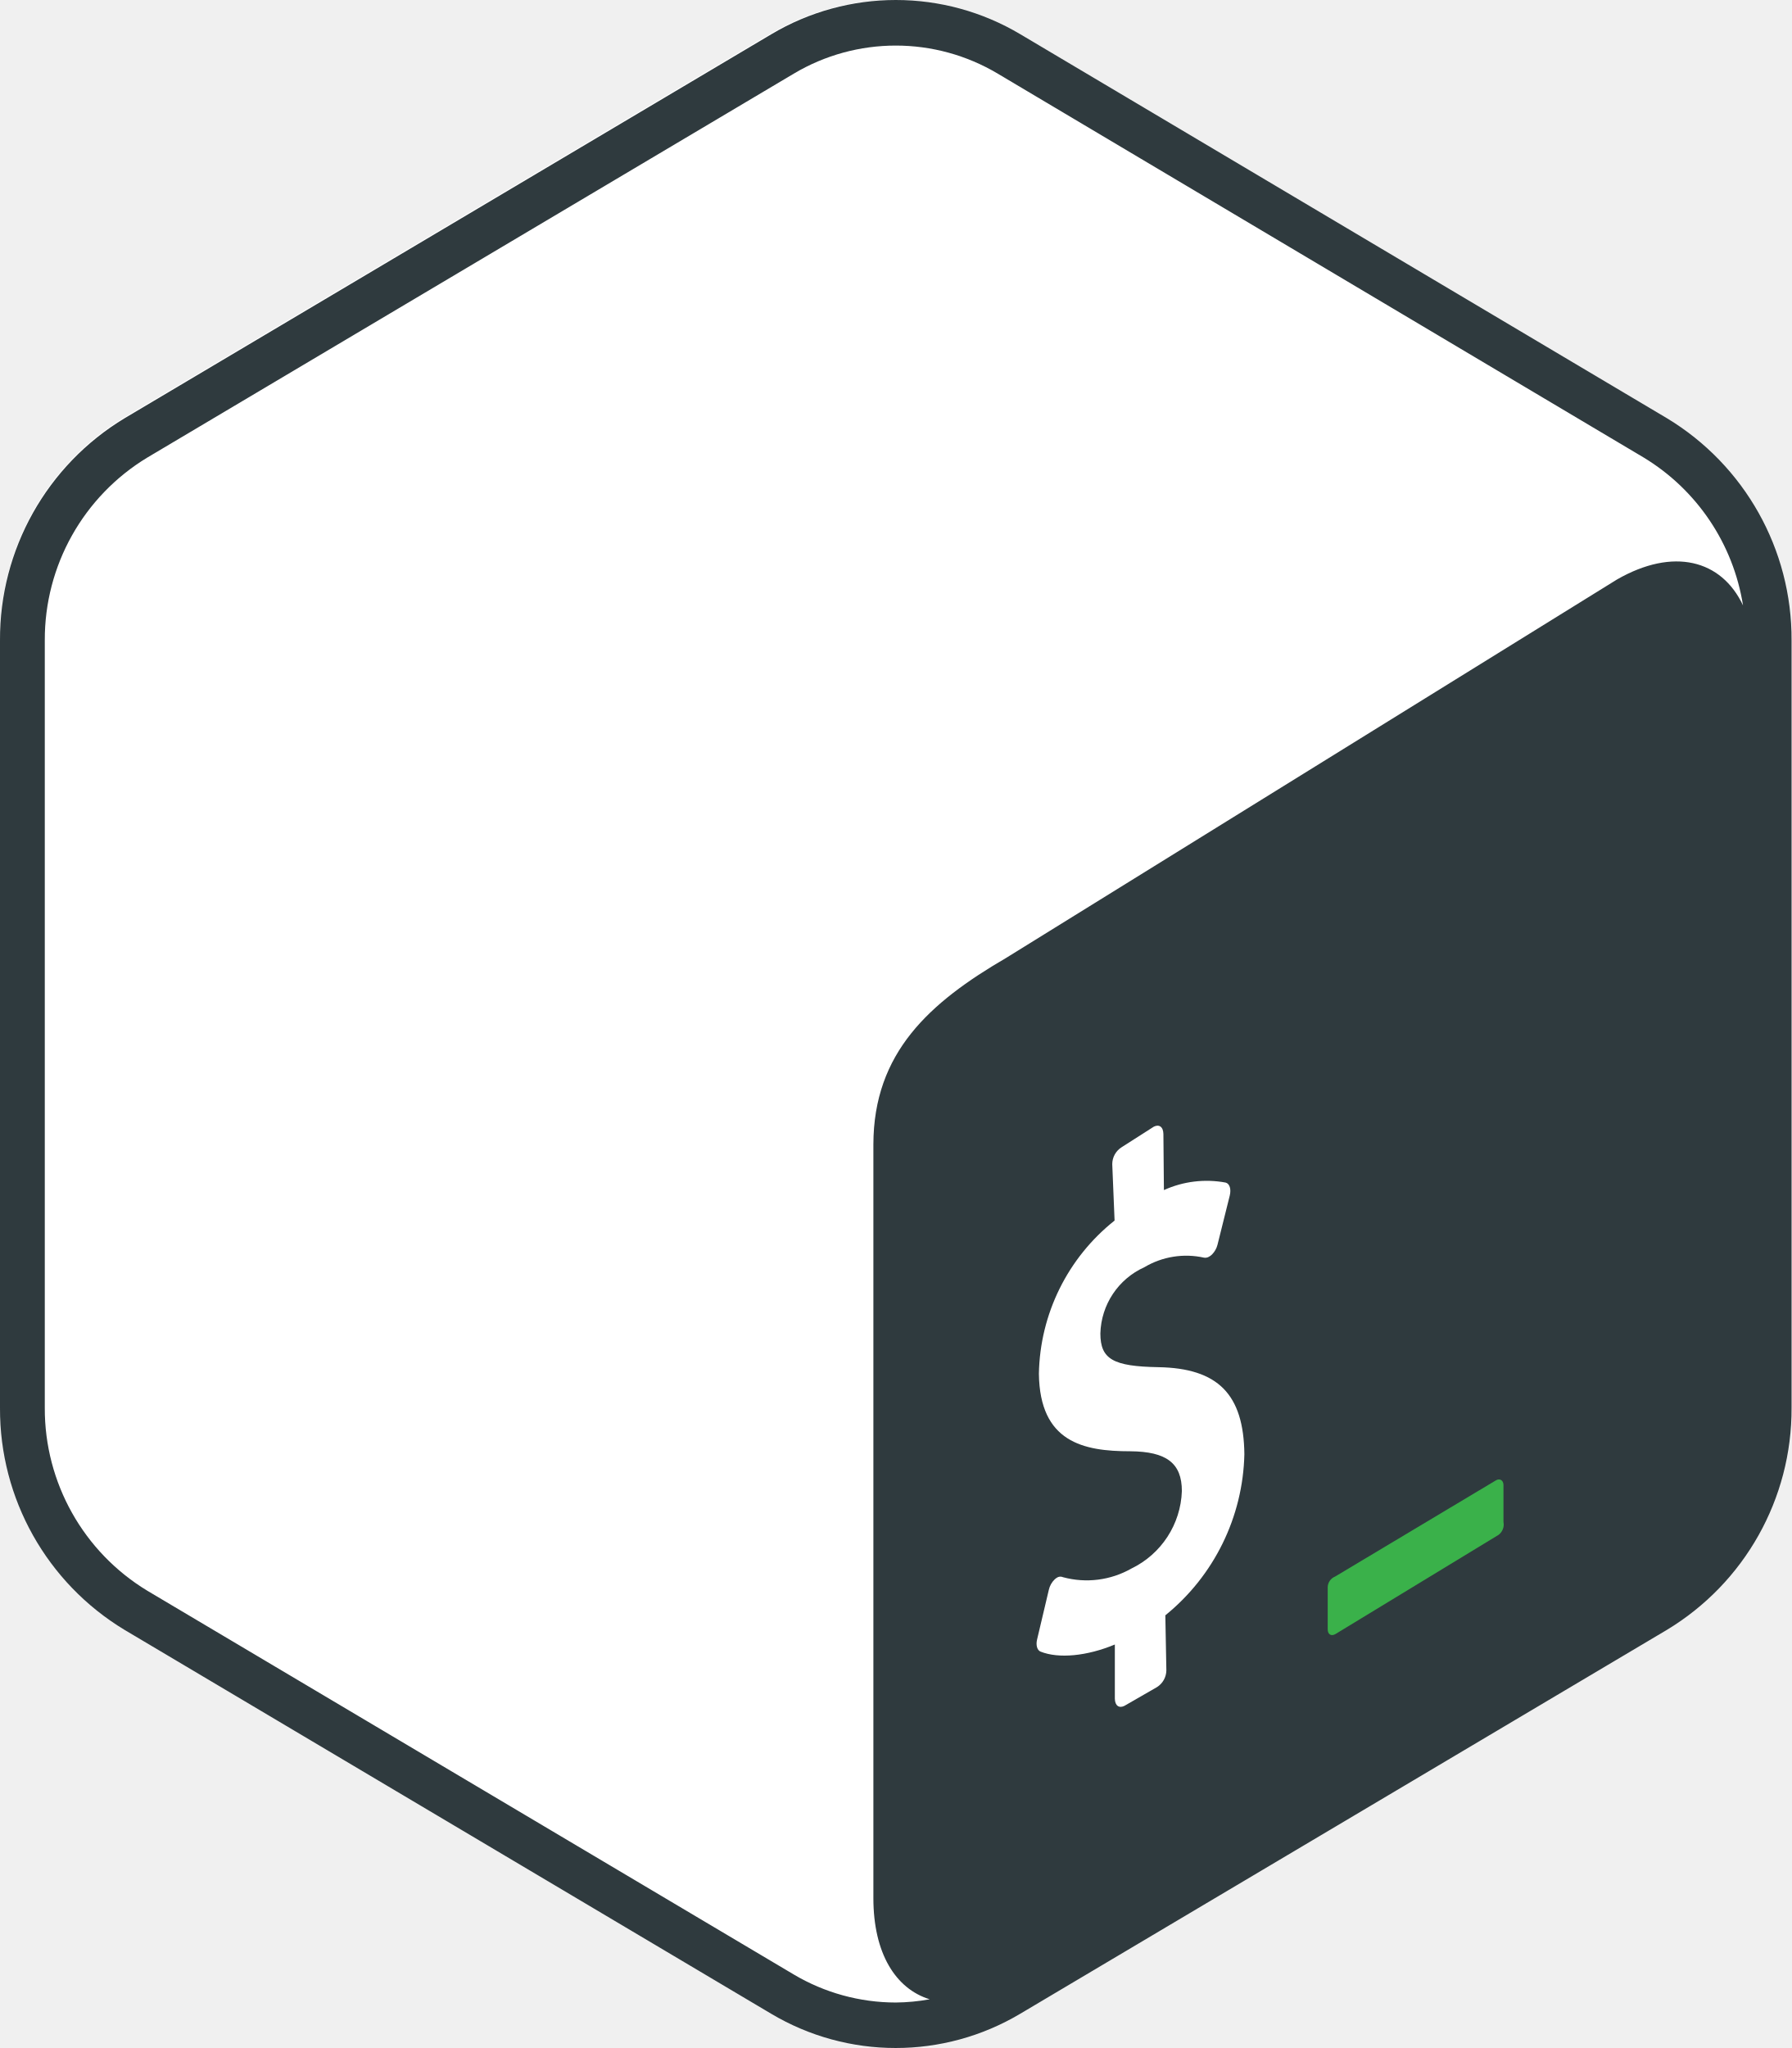
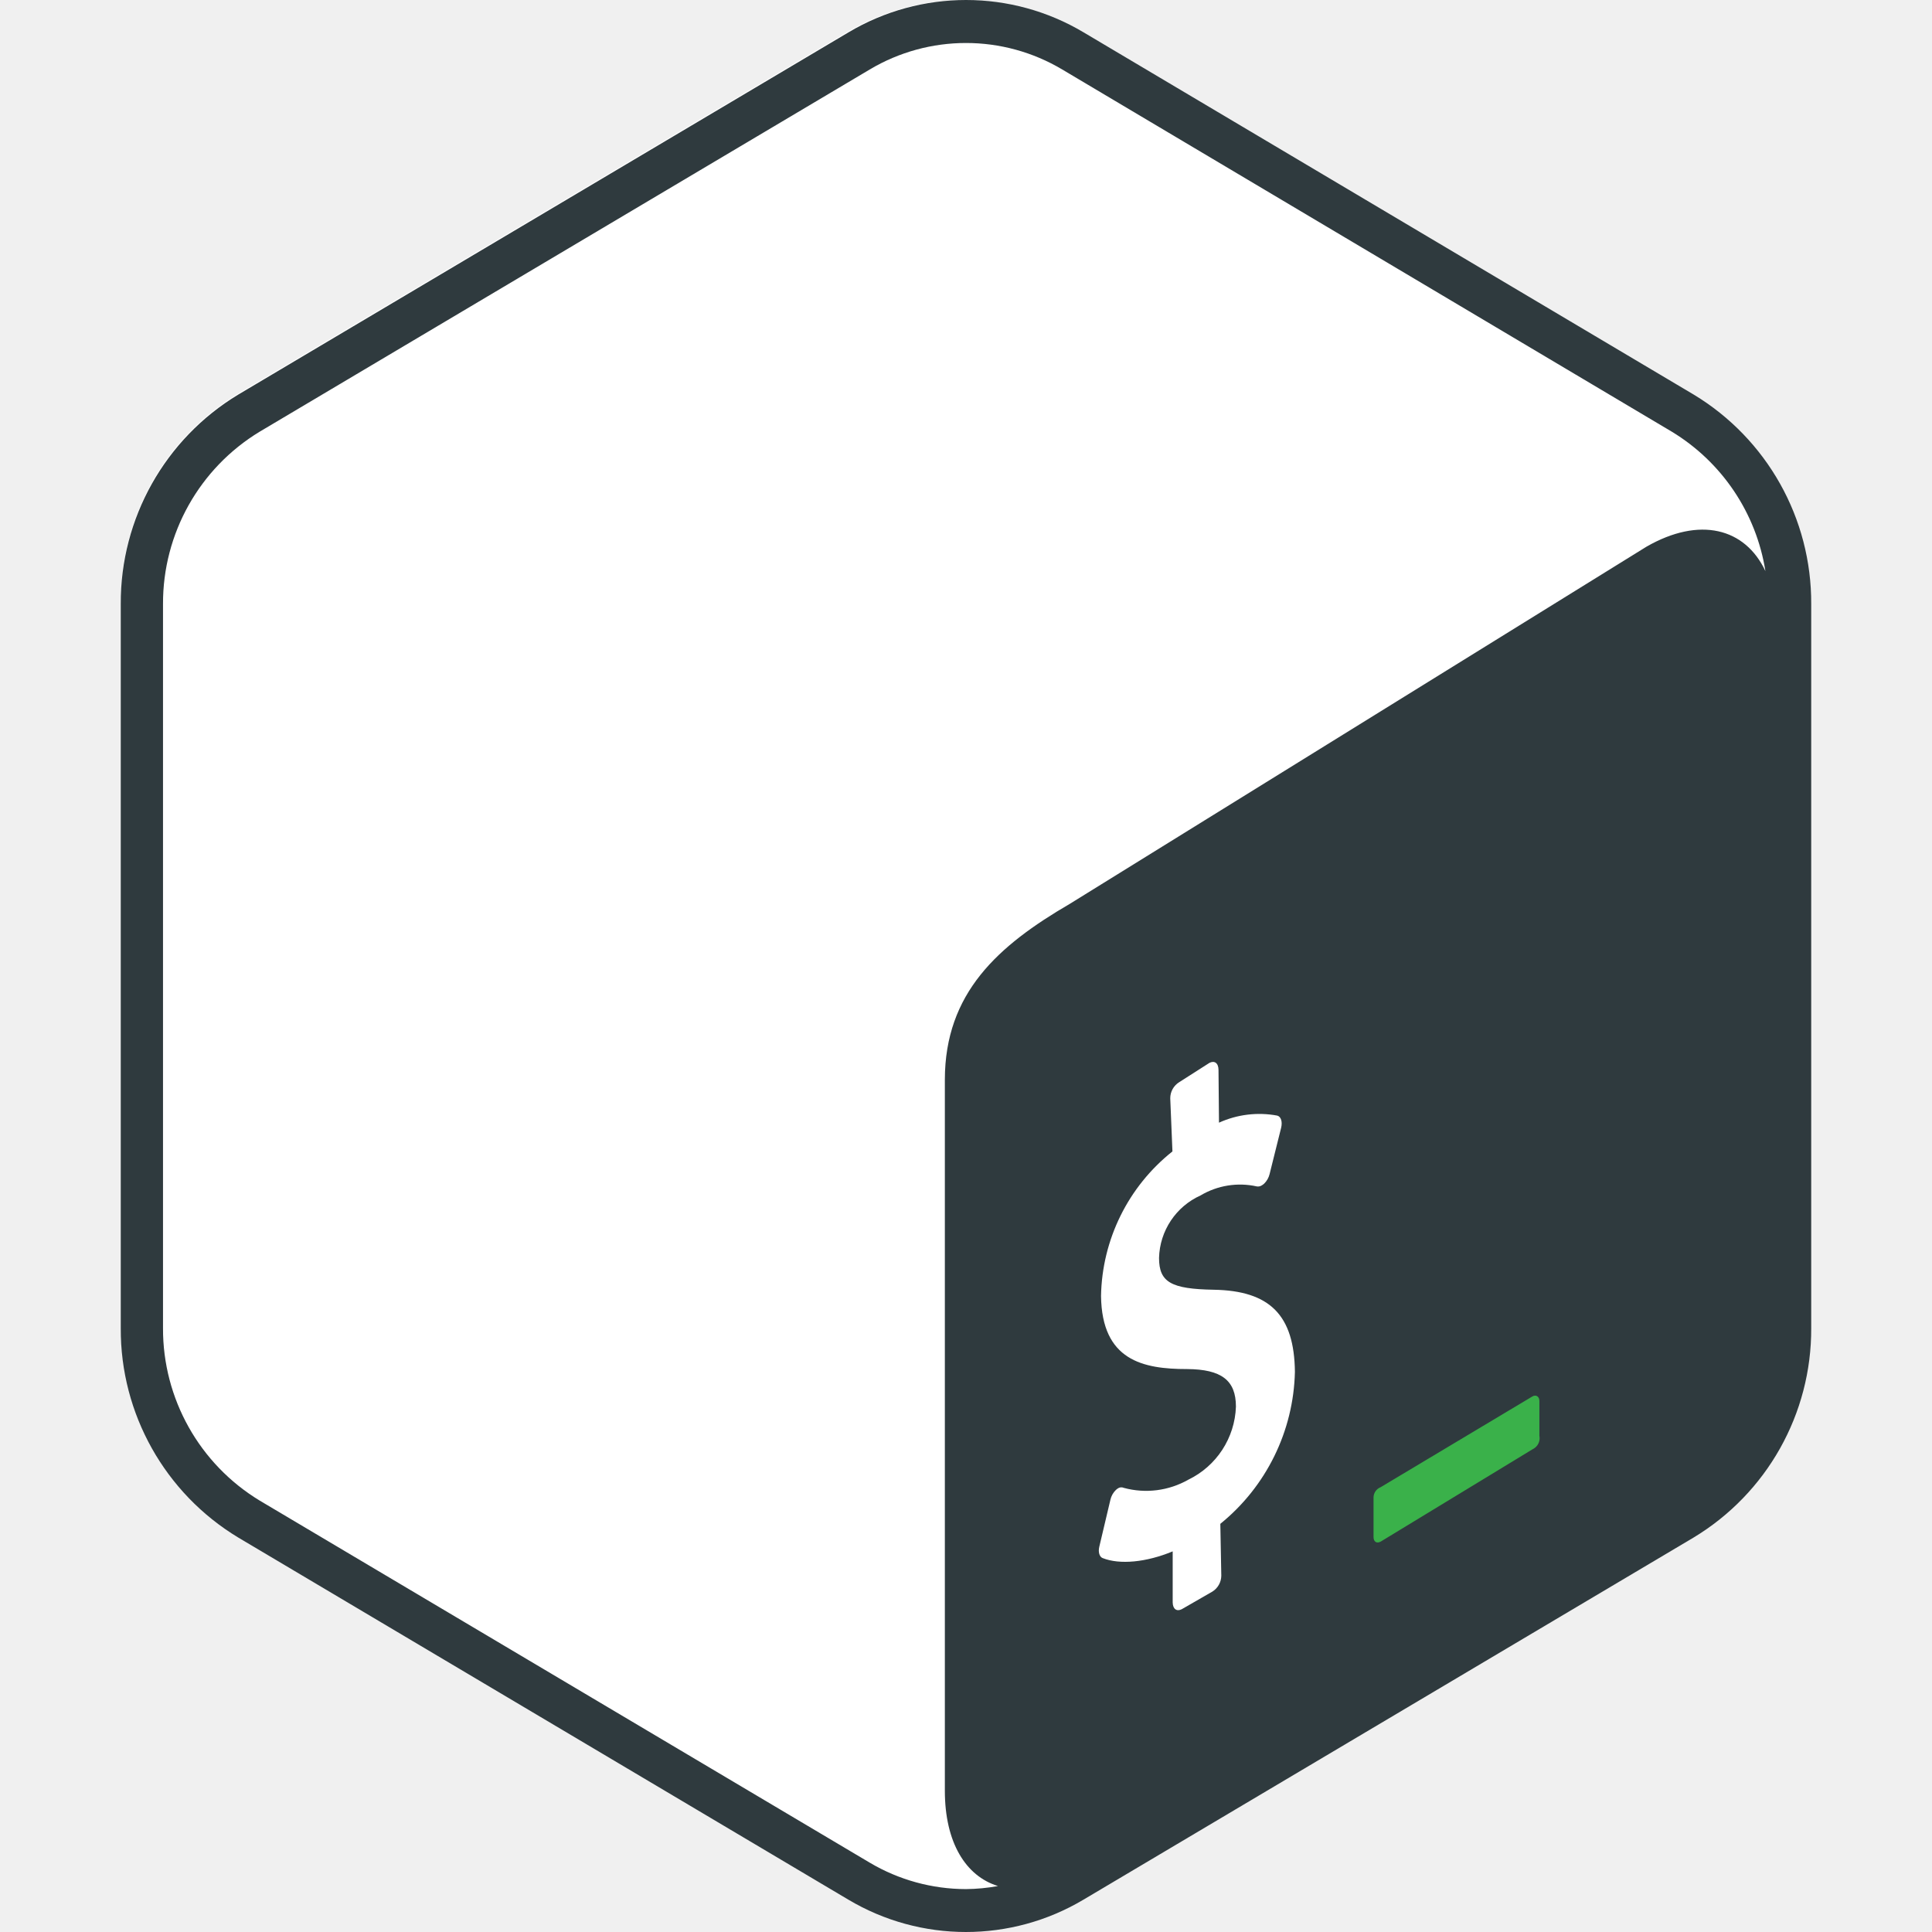
- <svg xmlns="http://www.w3.org/2000/svg" width="224px" height="256px" viewBox="0 0 224 256" version="1.1" preserveAspectRatio="xMidYMid">
-   <g>
-     <path d="M207.953,52.162 L127.317,4.287 C117.733,-1.429 105.787,-1.429 96.203,4.287 L15.55,52.162 C5.849,58.014 -0.058,68.54 0,79.869 L0,175.603 C-0.052,186.927 5.854,197.445 15.55,203.294 L96.186,251.153 C105.771,256.865 117.716,256.865 127.301,251.153 L207.937,203.294 C217.645,197.446 223.558,186.92 223.503,175.587 L223.503,79.869 C223.562,68.54 217.655,58.014 207.953,52.162 Z" fill="#FFFFFF" />
-     <path d="M208.412,52.277 L127.598,4.296 C117.992,-1.432 106.02,-1.432 96.414,4.296 L15.584,52.277 C5.862,58.142 -0.058,68.69 0,80.045 L0,175.99 C-0.052,187.339 5.867,197.88 15.584,203.742 L96.398,251.706 C106.004,257.431 117.975,257.431 127.581,251.706 L208.395,203.742 C218.124,197.881 224.051,187.332 223.995,175.973 L223.995,80.045 C224.054,68.69 218.134,58.142 208.412,52.277 Z M99.23,246.803 L18.416,198.839 C10.43,194 5.566,185.328 5.6,175.99 L5.6,80.045 C5.563,70.707 10.428,62.033 18.416,57.196 L99.23,9.216 C107.095,4.524 116.901,4.524 124.766,9.216 L205.515,57.196 C212.172,61.228 216.713,67.989 217.927,75.676 C215.24,69.964 209.204,68.394 202.165,72.44 L125.769,119.756 C116.238,125.307 109.215,131.57 109.198,143.059 L109.198,237.272 C109.198,244.149 111.966,248.599 116.238,249.91 C114.839,250.166 113.42,250.302 111.998,250.315 C107.504,250.311 103.094,249.098 99.23,246.803 Z" fill="#2F3A3E" />
-     <path d="M187.007,185.06 L166.921,197.073 C166.383,197.289 166.022,197.801 166.001,198.381 L166.001,203.661 C166.001,204.307 166.436,204.565 166.969,204.258 L187.363,191.858 C187.862,191.483 188.101,190.854 187.976,190.243 L187.976,185.609 C187.96,185.011 187.492,184.753 187.007,185.06 Z" fill="#3AB14A" />
-     <path d="M144.263,140.832 C144.909,140.509 145.442,140.832 145.458,141.752 L145.522,148.76 C147.938,147.663 150.633,147.336 153.24,147.823 C153.741,147.953 153.951,148.631 153.757,149.438 L152.223,155.59 C152.107,156.054 151.867,156.478 151.529,156.817 C151.41,156.934 151.274,157.032 151.125,157.108 C150.943,157.206 150.732,157.241 150.528,157.205 C147.985,156.641 145.323,157.069 143.084,158.399 C139.811,159.874 137.671,163.093 137.578,166.683 C137.578,169.912 139.193,170.8 144.828,170.897 C152.272,171.026 155.501,174.272 155.582,181.78 C155.405,189.617 151.791,196.98 145.7,201.915 L145.829,208.793 C145.818,209.647 145.374,210.438 144.65,210.892 L140.582,213.233 C139.936,213.556 139.403,213.233 139.387,212.329 L139.387,205.564 C135.899,207.017 132.363,207.356 130.102,206.452 C129.683,206.29 129.489,205.661 129.666,204.934 L131.136,198.718 C131.247,198.226 131.5,197.777 131.862,197.426 C131.977,197.316 132.108,197.223 132.25,197.151 C132.46,197.057 132.701,197.057 132.912,197.151 C135.79,197.932 138.86,197.543 141.453,196.07 C145.195,194.265 147.627,190.533 147.767,186.382 C147.767,182.894 145.845,181.441 141.308,181.408 C135.447,181.408 130.005,180.278 129.892,171.72 C130.027,164.244 133.498,157.22 139.354,152.57 L139.064,145.531 C139.061,144.664 139.507,143.858 140.242,143.399 L144.263,140.832 Z" fill="#FFFFFF" />
+ <svg xmlns="http://www.w3.org/2000/svg" width="100%" height="100%" viewBox="0 0 256 256" version="1.1" xml:space="preserve" style="fill-rule:evenodd;clip-rule:evenodd;stroke-linejoin:round;stroke-miterlimit:2;">
+   <g transform="matrix(1,0,0,1,16,0)">
+     <path d="M207.953,52.162L127.317,4.287C117.733,-1.429 105.787,-1.429 96.203,4.287L15.55,52.162C5.849,58.014 -0.058,68.54 0,79.869L0,175.603C-0.052,186.927 5.854,197.445 15.55,203.294L96.186,251.153C105.771,256.865 117.716,256.865 127.301,251.153L207.937,203.294C217.645,197.446 223.558,186.92 223.503,175.587L223.503,79.869C223.562,68.54 217.655,58.014 207.953,52.162Z" style="fill:white;fill-rule:nonzero;" />
+     <path d="M208.412,52.277L127.598,4.296C117.992,-1.432 106.02,-1.432 96.414,4.296L15.584,52.277C5.862,58.142 -0.058,68.69 0,80.045L0,175.99C-0.052,187.339 5.867,197.88 15.584,203.742L96.398,251.706C106.004,257.431 117.975,257.431 127.581,251.706L208.395,203.742C218.124,197.881 224.051,187.332 223.995,175.973L223.995,80.045C224.054,68.69 218.134,58.142 208.412,52.277ZM99.23,246.803L18.416,198.839C10.43,194 5.566,185.328 5.6,175.99L5.6,80.045C5.563,70.707 10.428,62.033 18.416,57.196L99.23,9.216C107.095,4.524 116.901,4.524 124.766,9.216L205.515,57.196C212.172,61.228 216.713,67.989 217.927,75.676C215.24,69.964 209.204,68.394 202.165,72.44L125.769,119.756C116.238,125.307 109.215,131.57 109.198,143.059L109.198,237.272C109.198,244.149 111.966,248.599 116.238,249.91C114.839,250.166 113.42,250.302 111.998,250.315C107.504,250.311 103.094,249.098 99.23,246.803Z" style="fill:rgb(47,58,62);fill-rule:nonzero;" />
+     <path d="M187.007,185.06L166.921,197.073C166.383,197.289 166.022,197.801 166.001,198.381L166.001,203.661C166.001,204.307 166.436,204.565 166.969,204.258L187.363,191.858C187.862,191.483 188.101,190.854 187.976,190.243L187.976,185.609C187.96,185.011 187.492,184.753 187.007,185.06Z" style="fill:rgb(58,177,74);fill-rule:nonzero;" />
+     <path d="M144.263,140.832C144.909,140.509 145.442,140.832 145.458,141.752L145.522,148.76C147.938,147.663 150.633,147.336 153.24,147.823C153.741,147.953 153.951,148.631 153.757,149.438L152.223,155.59C152.107,156.054 151.867,156.478 151.529,156.817C151.41,156.934 151.274,157.032 151.125,157.108C150.943,157.206 150.732,157.241 150.528,157.205C147.985,156.641 145.323,157.069 143.084,158.399C139.811,159.874 137.671,163.093 137.578,166.683C137.578,169.912 139.193,170.8 144.828,170.897C152.272,171.026 155.501,174.272 155.582,181.78C155.405,189.617 151.791,196.98 145.7,201.915L145.829,208.793C145.818,209.647 145.374,210.438 144.65,210.892L140.582,213.233C139.936,213.556 139.403,213.233 139.387,212.329L139.387,205.564C135.899,207.017 132.363,207.356 130.102,206.452C129.683,206.29 129.489,205.661 129.666,204.934L131.136,198.718C131.247,198.226 131.5,197.777 131.862,197.426C131.977,197.316 132.108,197.223 132.25,197.151C132.46,197.057 132.701,197.057 132.912,197.151C135.79,197.932 138.86,197.543 141.453,196.07C145.195,194.265 147.627,190.533 147.767,186.382C147.767,182.894 145.845,181.441 141.308,181.408C135.447,181.408 130.005,180.278 129.892,171.72C130.027,164.244 133.498,157.22 139.354,152.57L139.064,145.531C139.061,144.664 139.507,143.858 140.242,143.399L144.263,140.832Z" style="fill:white;fill-rule:nonzero;" />
  </g>
</svg>
